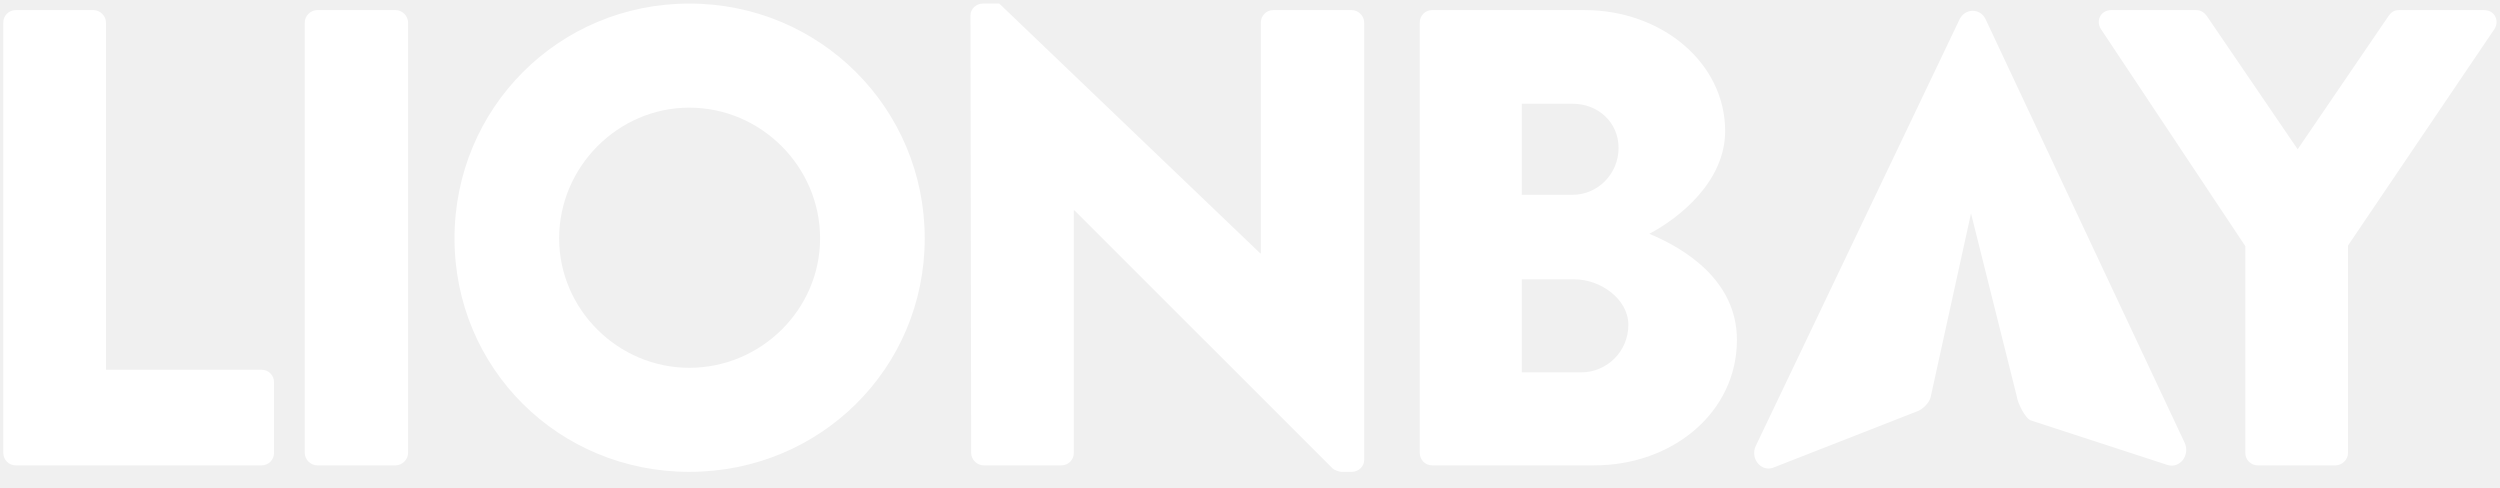
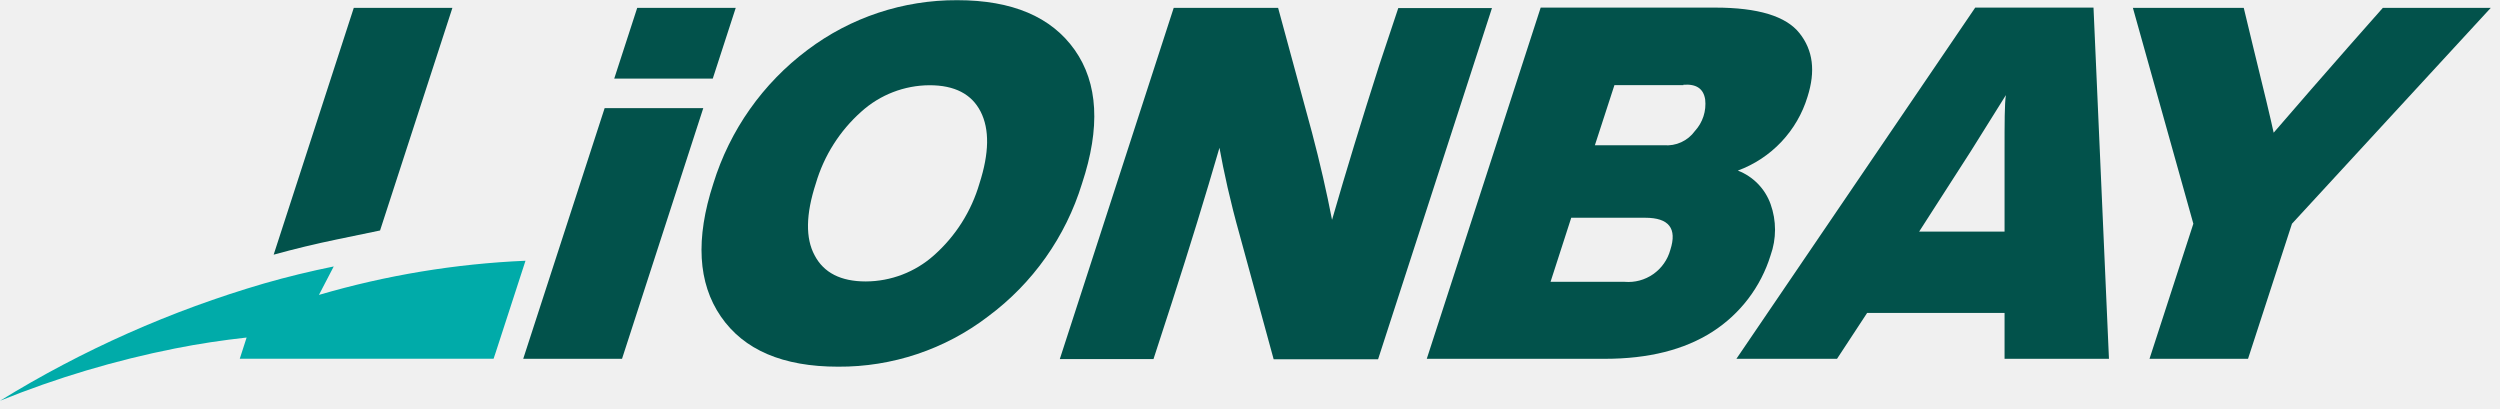
- <svg xmlns="http://www.w3.org/2000/svg" width="82" height="16" viewBox="0 0 82 16" fill="none">
-   <path d="M0.108 0.736C0.108 0.523 0.28 0.331 0.516 0.331H3.068C3.283 0.331 3.476 0.523 3.476 0.736V12.128H8.581C8.817 12.128 8.988 12.32 8.988 12.533V14.859C8.988 15.072 8.817 15.264 8.581 15.264H0.516C0.28 15.264 0.108 15.072 0.108 14.859V0.736Z" fill="white" />
-   <path d="M9.996 0.736C9.996 0.523 10.189 0.331 10.403 0.331H12.977C13.192 0.331 13.385 0.523 13.385 0.736V14.859C13.385 15.072 13.192 15.264 12.977 15.264H10.403C10.189 15.264 9.996 15.072 9.996 14.859V0.736Z" fill="white" />
-   <path d="M22.608 0.117C26.899 0.117 30.331 3.552 30.331 7.819C30.331 12.085 26.899 15.477 22.608 15.477C18.319 15.477 14.908 12.085 14.908 7.819C14.908 3.552 18.319 0.117 22.608 0.117ZM22.608 12.064C24.968 12.064 26.899 10.144 26.899 7.819C26.899 5.472 24.968 3.531 22.608 3.531C20.27 3.531 18.34 5.472 18.34 7.819C18.34 10.144 20.27 12.064 22.608 12.064Z" fill="white" />
-   <path d="M31.832 0.501C31.832 0.288 32.025 0.117 32.24 0.117H32.776L41.335 8.309H41.356V0.736C41.356 0.523 41.528 0.331 41.764 0.331H44.338C44.552 0.331 44.745 0.523 44.745 0.736V15.093C44.745 15.307 44.552 15.477 44.338 15.477H43.994C43.93 15.477 43.758 15.413 43.716 15.371L35.243 6.901H35.221V14.859C35.221 15.072 35.05 15.264 34.814 15.264H32.261C32.047 15.264 31.854 15.072 31.854 14.859L31.832 0.501Z" fill="white" />
-   <path d="M46.568 0.736C46.568 0.523 46.739 0.331 46.975 0.331H51.973C54.505 0.331 56.585 2.059 56.585 4.299C56.585 5.941 55.105 7.136 54.097 7.669C55.234 8.139 56.971 9.184 56.971 11.147C56.971 13.536 54.848 15.264 52.295 15.264H46.975C46.739 15.264 46.568 15.072 46.568 14.859V0.736ZM51.587 6.389C52.402 6.389 53.089 5.707 53.089 4.853C53.089 4 52.402 3.403 51.587 3.403H49.914V6.389H51.587ZM51.866 12.213C52.703 12.213 53.41 11.531 53.41 10.656C53.41 9.803 52.488 9.163 51.652 9.163H49.914V12.213H51.866Z" fill="white" />
-   <path d="M73.647 8.075L68.907 0.949C68.735 0.672 68.907 0.331 69.25 0.331H72.039C72.21 0.331 72.317 0.437 72.382 0.523L75.363 4.896L78.345 0.523C78.409 0.437 78.495 0.331 78.688 0.331H81.477C81.82 0.331 81.992 0.672 81.82 0.949L77.015 8.053V14.859C77.015 15.072 76.822 15.264 76.608 15.264H74.055C73.819 15.264 73.647 15.072 73.647 14.859V8.075Z" fill="white" />
-   <path d="M65.127 0.629L71.659 14.528C71.838 14.923 71.509 15.371 71.101 15.253L66.62 13.792C66.431 13.739 66.17 13.203 66.15 13L64.649 7L63.331 13C63.301 13.203 63.05 13.447 62.861 13.5L58.137 15.349C57.739 15.467 57.401 15.019 57.59 14.624L64.271 0.64C64.45 0.267 64.948 0.256 65.127 0.629Z" fill="white" />
+ <svg xmlns="http://www.w3.org/2000/svg" width="147" height="24" viewBox="0 0 147 24" fill="none">
+   <g clip-path="url(#clip0_1187_27506)">
+     <path d="M36.575 21.098H30.765L35.553 6.357H41.353L36.575 21.098Z" fill="#02524B" />
+     <path d="M49.278 21.561C46.033 21.561 43.736 20.577 42.385 18.608C41.034 16.64 40.888 14.035 41.944 10.794C42.912 7.655 44.851 4.904 47.481 2.936C50.017 1.023 53.112 -0.004 56.288 0.011C59.514 0.011 61.816 0.986 63.193 2.936C64.569 4.886 64.713 7.505 63.622 10.794C62.662 13.922 60.725 16.66 58.097 18.608C55.566 20.543 52.464 21.582 49.278 21.561ZM47.9 15.014C48.435 16.037 49.438 16.549 50.908 16.549C52.386 16.544 53.812 15.998 54.915 15.014C56.19 13.885 57.118 12.418 57.594 10.783C58.167 9.005 58.19 7.598 57.661 6.564C57.133 5.529 56.132 5.012 54.659 5.012C53.176 5.018 51.747 5.57 50.646 6.564C49.377 7.692 48.451 9.154 47.972 10.783C47.38 12.599 47.356 14.009 47.9 15.014Z" fill="#02524B" />
+     <path d="M81.103 3.823L82.219 0.474H87.728L81.031 21.126H74.891L72.887 13.792C72.329 11.805 71.961 10.102 71.704 8.69C70.878 11.533 69.948 14.558 68.913 17.766L67.825 21.114H62.316L69.014 0.463H75.153L77.146 7.797C77.615 9.572 78.006 11.286 78.324 12.927C79.142 10.087 80.069 7.053 81.103 3.823Z" fill="#02524B" />
+     <path d="M102.184 10.03C102.628 10.2 103.03 10.465 103.362 10.805C103.694 11.145 103.949 11.552 104.11 12C104.459 12.974 104.459 14.04 104.11 15.014C103.537 16.868 102.327 18.459 100.694 19.507C99.042 20.567 96.932 21.098 94.365 21.098H83.894L90.592 0.447H100.856C103.367 0.447 105.02 0.949 105.812 1.953C106.61 2.958 106.761 4.186 106.281 5.693C105.98 6.683 105.453 7.59 104.742 8.343C104.031 9.095 103.156 9.673 102.184 10.03ZM98.986 5.007H94.928L93.779 8.54H97.836C98.187 8.57 98.54 8.509 98.859 8.362C99.179 8.215 99.456 7.988 99.661 7.702C99.889 7.455 100.06 7.161 100.164 6.841C100.268 6.522 100.302 6.183 100.264 5.849C100.164 5.207 99.74 4.928 98.986 4.984V5.007ZM91.172 16.571H95.52C96.119 16.624 96.717 16.464 97.209 16.12C97.702 15.776 98.058 15.27 98.216 14.69C98.623 13.429 98.132 12.804 96.742 12.804H92.389L91.172 16.571Z" fill="#02524B" />
+     <path d="M124.007 21.098H117.868V18.402H109.786L108.017 21.098H102.1L116.143 0.447H123.098L124.007 21.098ZM115.898 8.869L112.845 13.619H117.868V8.869C117.868 7.194 117.868 6.112 117.946 5.593L115.898 8.869Z" fill="#02524B" />
+     <path d="M138.089 2.752L140.11 0.463H146.456L134.768 13.155L132.184 21.098H126.391L128.969 13.155L125.414 0.463H131.933L132.491 2.78C133.116 5.313 133.516 6.988 133.691 7.803C135.18 6.076 136.646 4.393 138.089 2.752Z" fill="#02524B" />
+     <path d="M22.348 13.552L26.601 0.463H20.802L16.091 14.975C17.286 14.646 18.519 14.344 19.792 14.082L22.348 13.552Z" fill="#02524B" />
+     <path d="M18.753 17.341L19.624 15.667C18.257 15.946 16.889 16.275 15.533 16.666C10.07 18.259 4.845 20.58 0 23.565C3.328 22.218 6.776 21.188 10.298 20.489C11.699 20.21 13.088 20.004 14.501 19.847L14.099 21.092H29.023L29.152 20.707L30.899 15.332C26.784 15.508 22.706 16.183 18.753 17.341Z" fill="#00ABA9" />
+     <path d="M43.261 0.463L41.911 4.621H36.117L37.468 0.463H43.261Z" fill="#02524B" />
+   </g>
+   <defs>
+     <clipPath id="clip0_1187_27506">
+       <rect width="146.791" height="24" fill="white" />
+     </clipPath>
+   </defs>
</svg>
